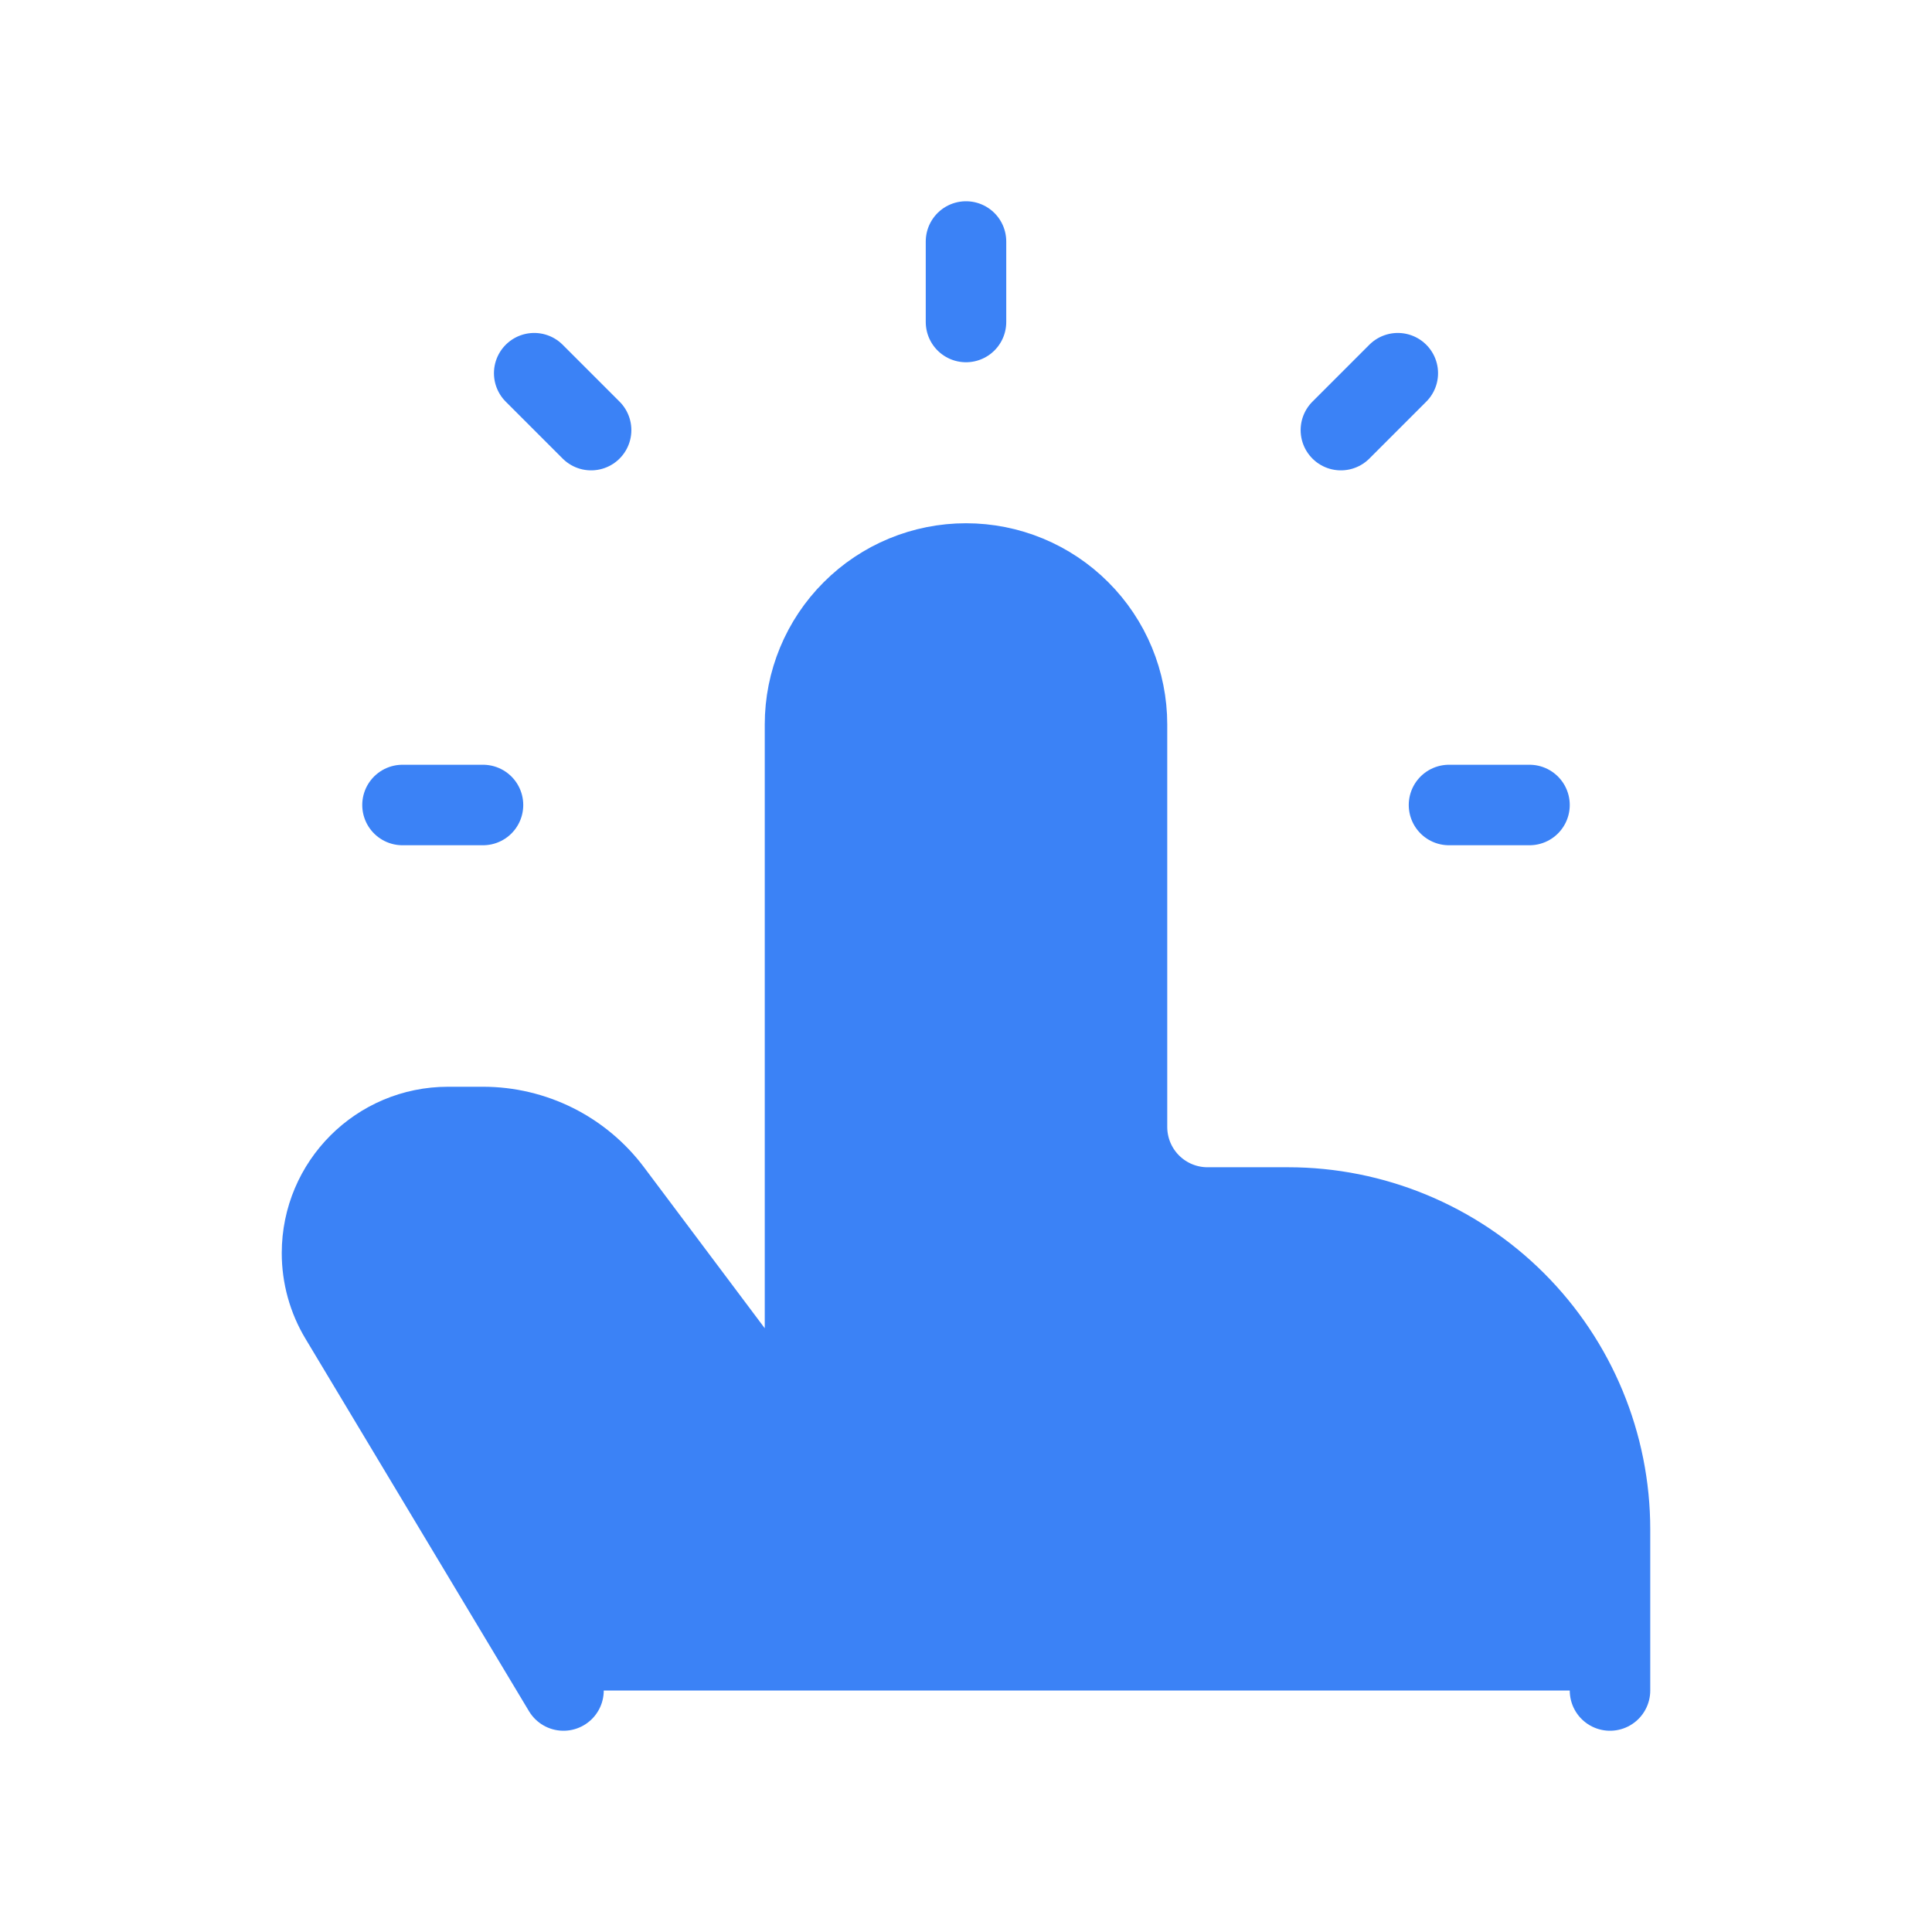
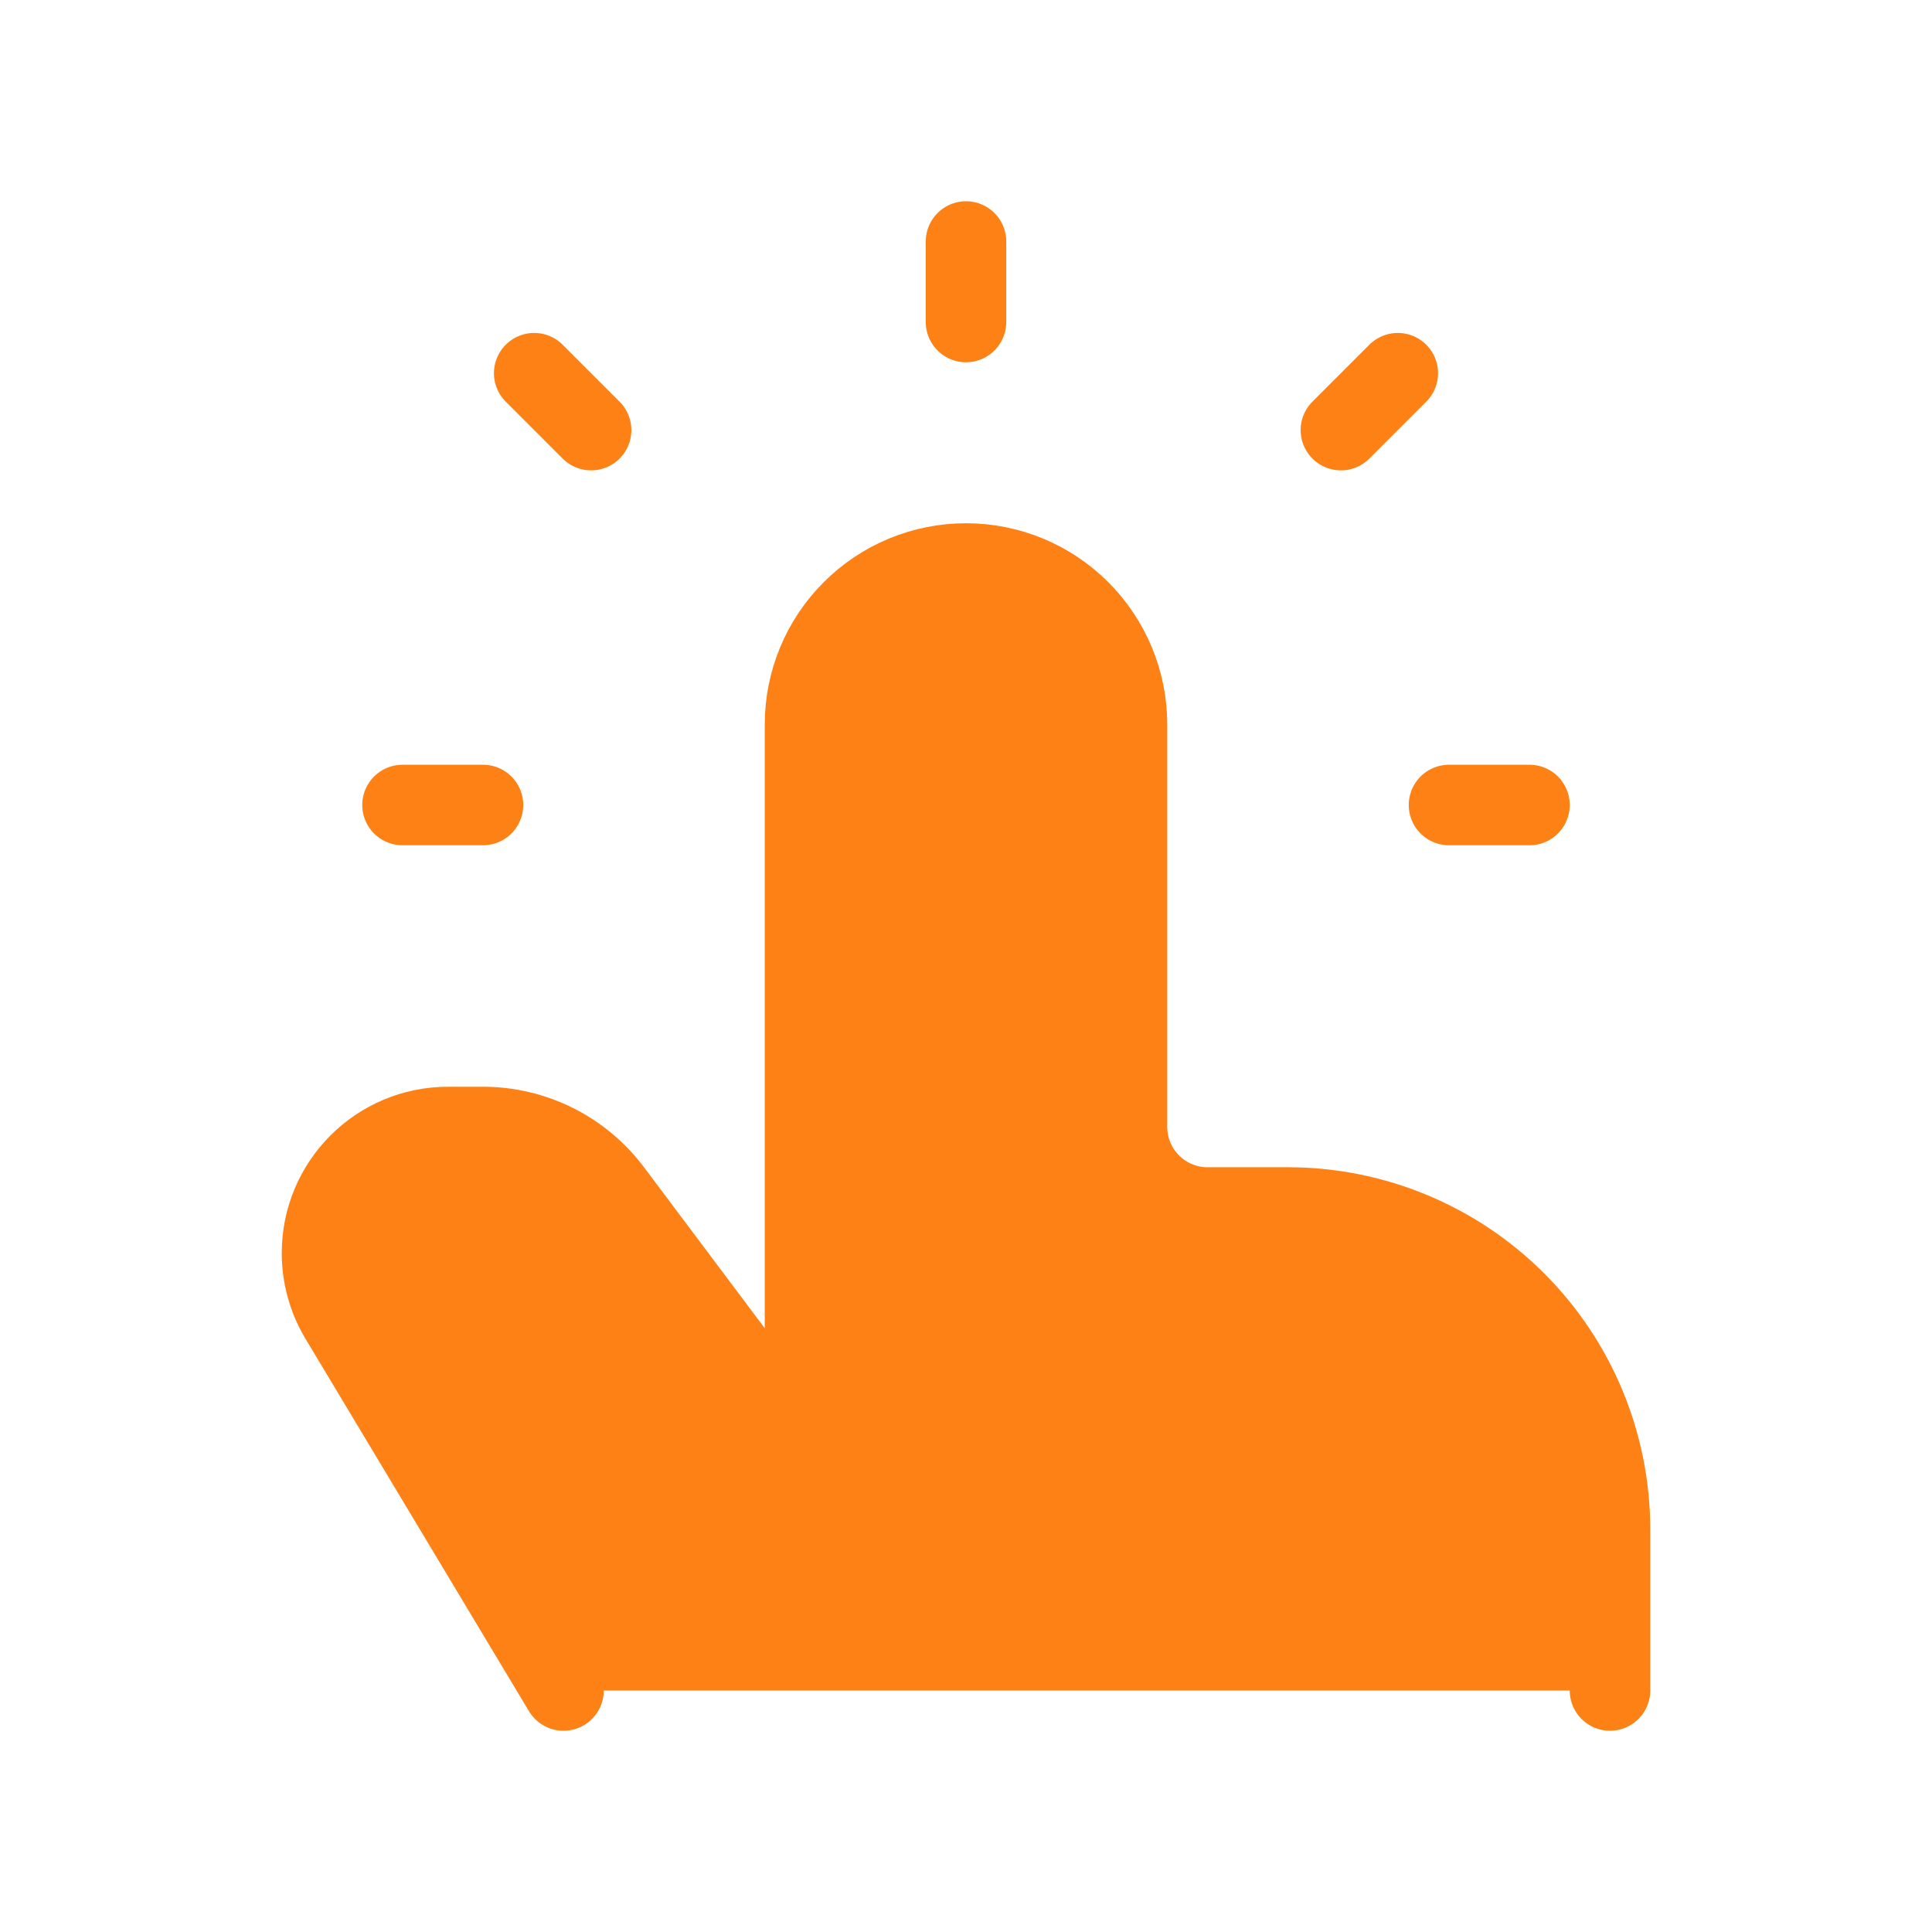
<svg xmlns="http://www.w3.org/2000/svg" width="48" height="48" viewBox="0 0 48 48" fill="none">
-   <path d="M40 42V38C40 35.878 39.157 33.843 37.657 32.343C36.157 30.843 34.122 30 32 30H30C29.47 30 28.961 29.789 28.586 29.414C28.211 29.039 28 28.53 28 28V18C28 16.939 27.579 15.922 26.828 15.172C26.078 14.421 25.061 14 24 14C22.939 14 21.922 14.421 21.172 15.172C20.421 15.922 20 16.939 20 18V36L15.2 29.6C14.827 29.103 14.344 28.7 13.789 28.422C13.233 28.145 12.621 28 12 28H11.132C9.402 28 8 29.402 8 31.132C8 31.7 8.154 32.258 8.446 32.744L14 42M24 8V6V8ZM36 20H38H36ZM10 20H12H10ZM14.686 10.686L13.272 9.272L14.686 10.686ZM33.314 10.686L34.728 9.272L33.314 10.686Z" fill="#3B82F6" />
-   <path d="M40 42V38C40 35.878 39.157 33.843 37.657 32.343C36.157 30.843 34.122 30 32 30H30C29.47 30 28.961 29.789 28.586 29.414C28.211 29.039 28 28.53 28 28V18C28 16.939 27.579 15.922 26.828 15.172C26.078 14.421 25.061 14 24 14V14C22.939 14 21.922 14.421 21.172 15.172C20.421 15.922 20 16.939 20 18V36L15.2 29.6C14.827 29.103 14.344 28.7 13.789 28.422C13.233 28.145 12.621 28 12 28H11.132C9.402 28 8 29.402 8 31.132C8 31.7 8.154 32.258 8.446 32.744L14 42M24 8V6M36 20H38M10 20H12M14.686 10.686L13.272 9.272M33.314 10.686L34.728 9.272" stroke="#3B82F6" stroke-width="2" stroke-linecap="round" stroke-linejoin="round" />
+   <path d="M40 42V38C40 35.878 39.157 33.843 37.657 32.343C36.157 30.843 34.122 30 32 30H30C29.47 30 28.961 29.789 28.586 29.414C28.211 29.039 28 28.53 28 28V18C28 16.939 27.579 15.922 26.828 15.172C26.078 14.421 25.061 14 24 14C22.939 14 21.922 14.421 21.172 15.172C20.421 15.922 20 16.939 20 18V36L15.2 29.6C14.827 29.103 14.344 28.7 13.789 28.422C13.233 28.145 12.621 28 12 28H11.132C9.402 28 8 29.402 8 31.132C8 31.7 8.154 32.258 8.446 32.744L14 42M24 8V6V8ZM36 20H38H36ZM10 20H12H10ZM14.686 10.686L13.272 9.272L14.686 10.686ZM33.314 10.686L34.728 9.272L33.314 10.686Z" fill="#fd8115" />
+   <path d="M40 42V38C40 35.878 39.157 33.843 37.657 32.343C36.157 30.843 34.122 30 32 30H30C29.47 30 28.961 29.789 28.586 29.414C28.211 29.039 28 28.53 28 28V18C28 16.939 27.579 15.922 26.828 15.172C26.078 14.421 25.061 14 24 14V14C22.939 14 21.922 14.421 21.172 15.172C20.421 15.922 20 16.939 20 18V36L15.2 29.6C14.827 29.103 14.344 28.7 13.789 28.422C13.233 28.145 12.621 28 12 28H11.132C9.402 28 8 29.402 8 31.132C8 31.7 8.154 32.258 8.446 32.744L14 42M24 8V6M36 20H38M10 20H12M14.686 10.686L13.272 9.272M33.314 10.686L34.728 9.272" stroke="#fd8115" stroke-width="2" stroke-linecap="round" stroke-linejoin="round" />
</svg>
